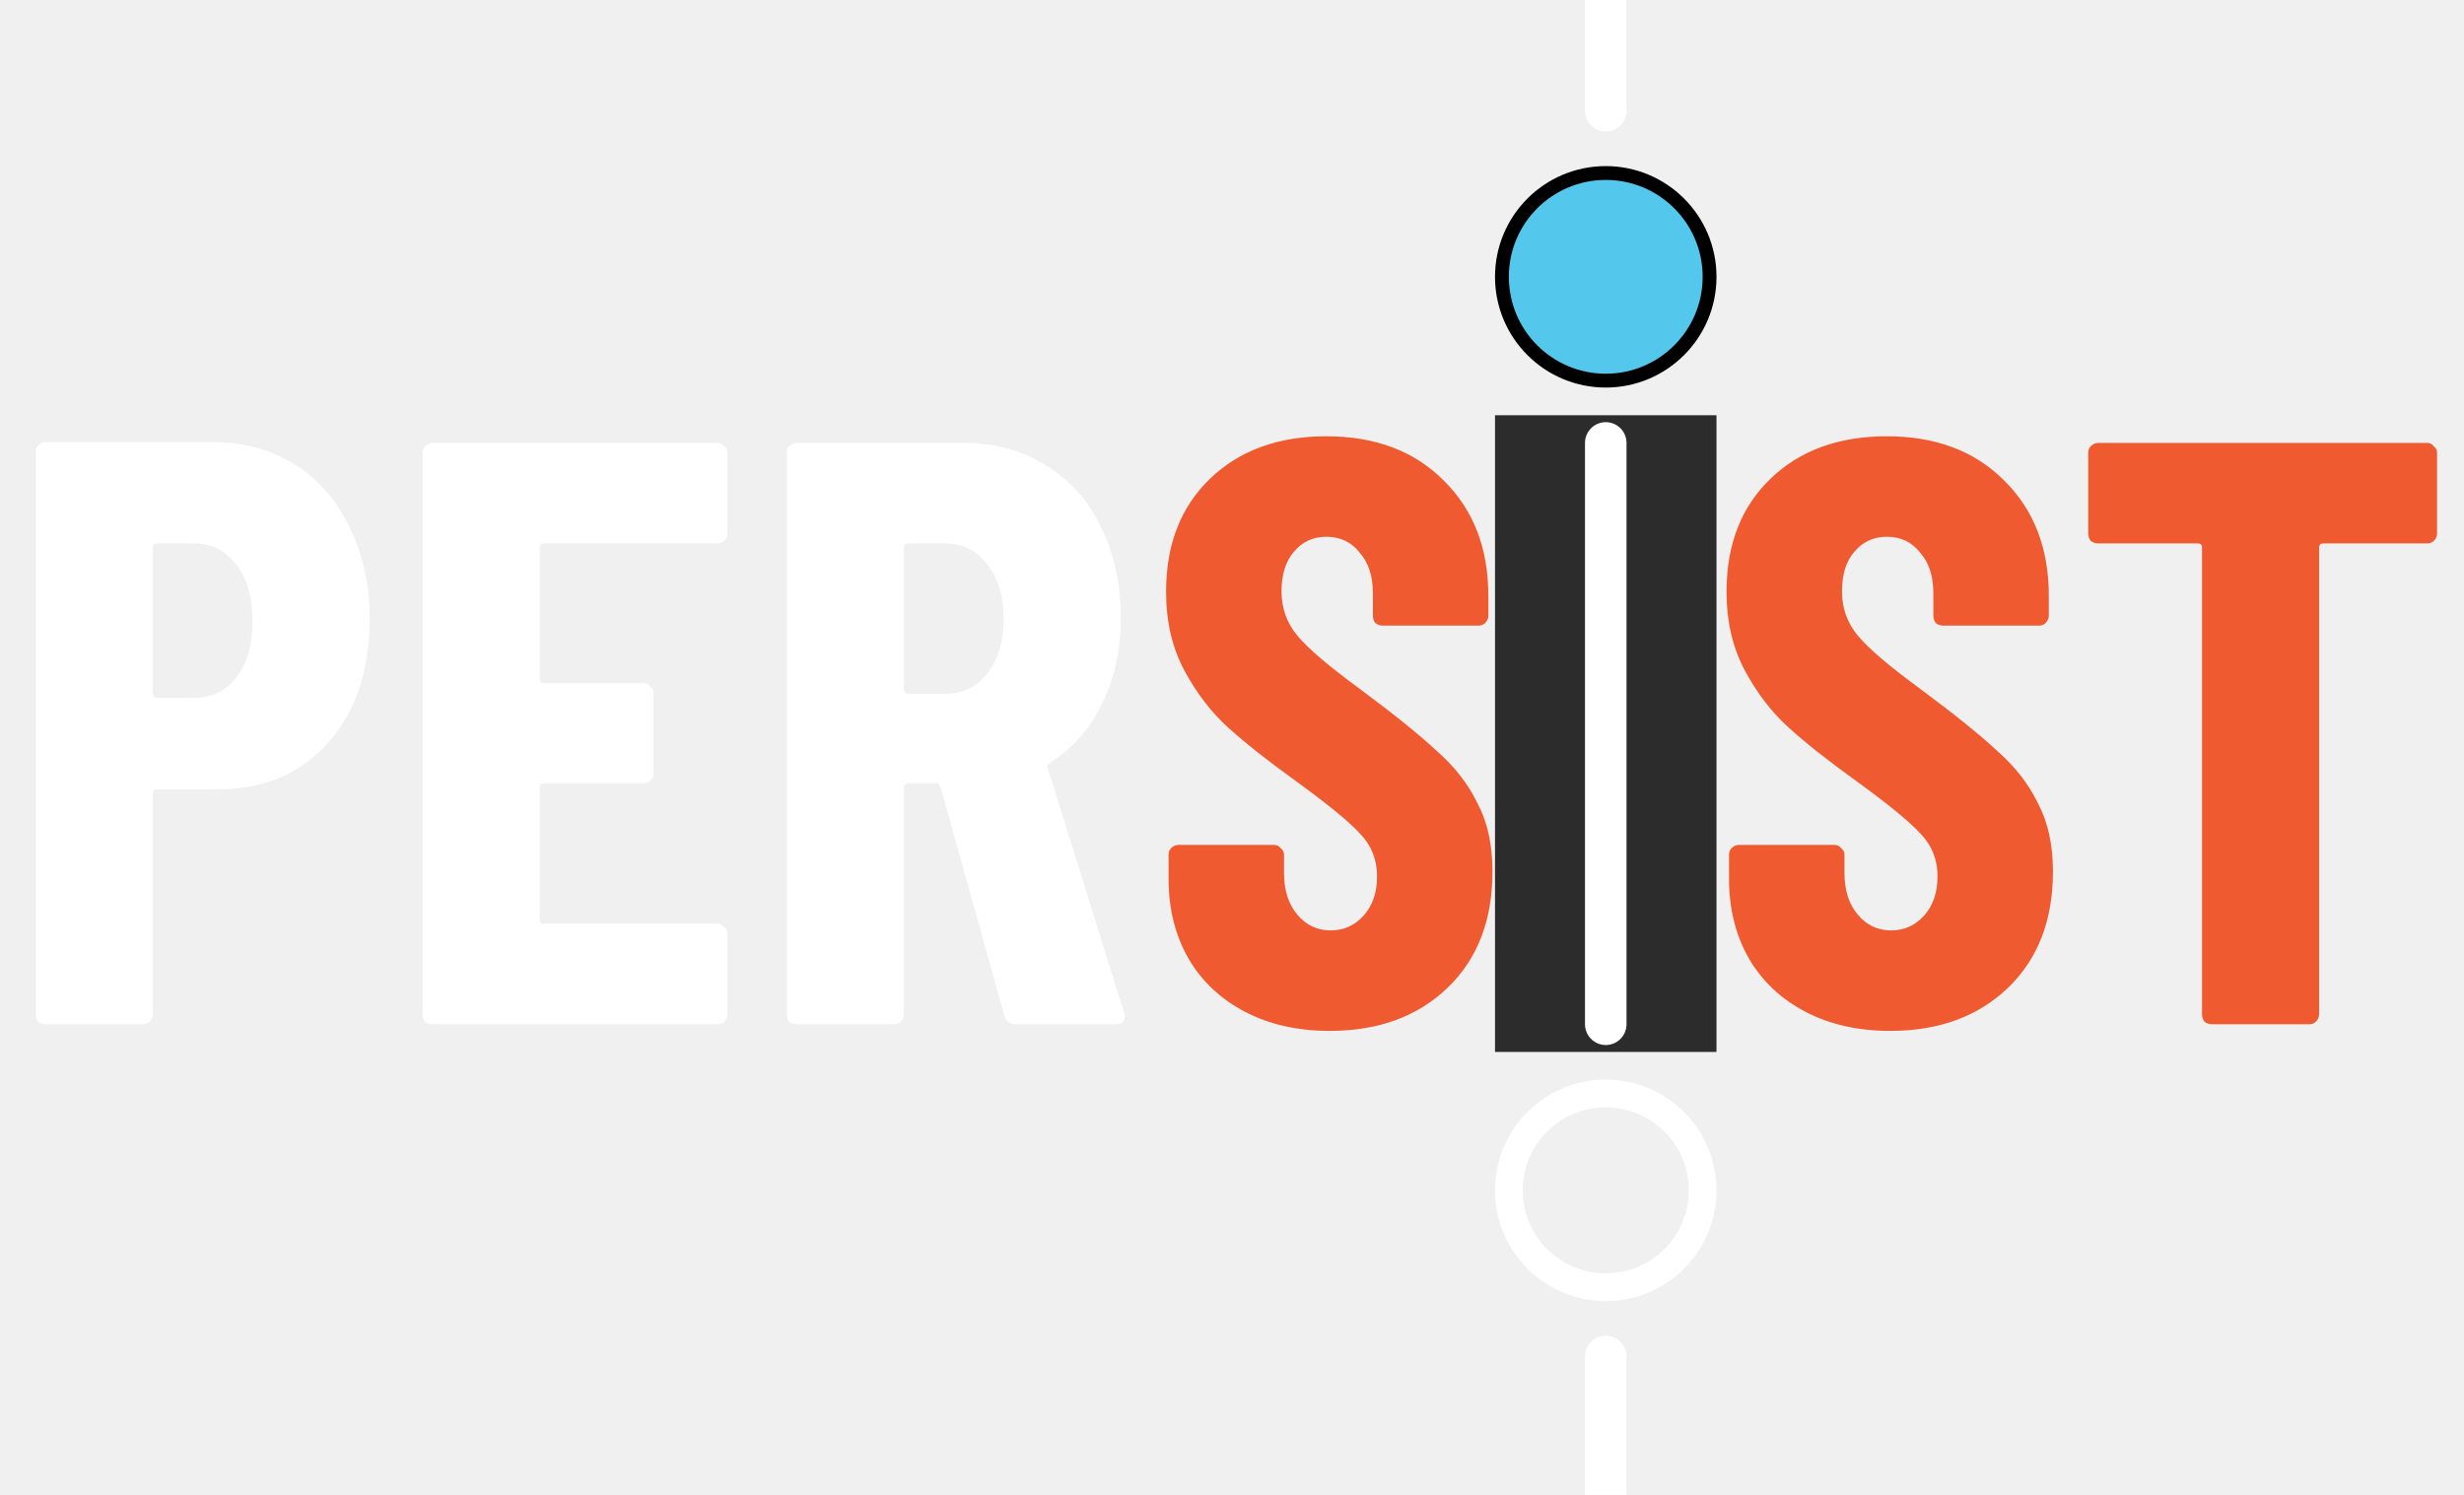
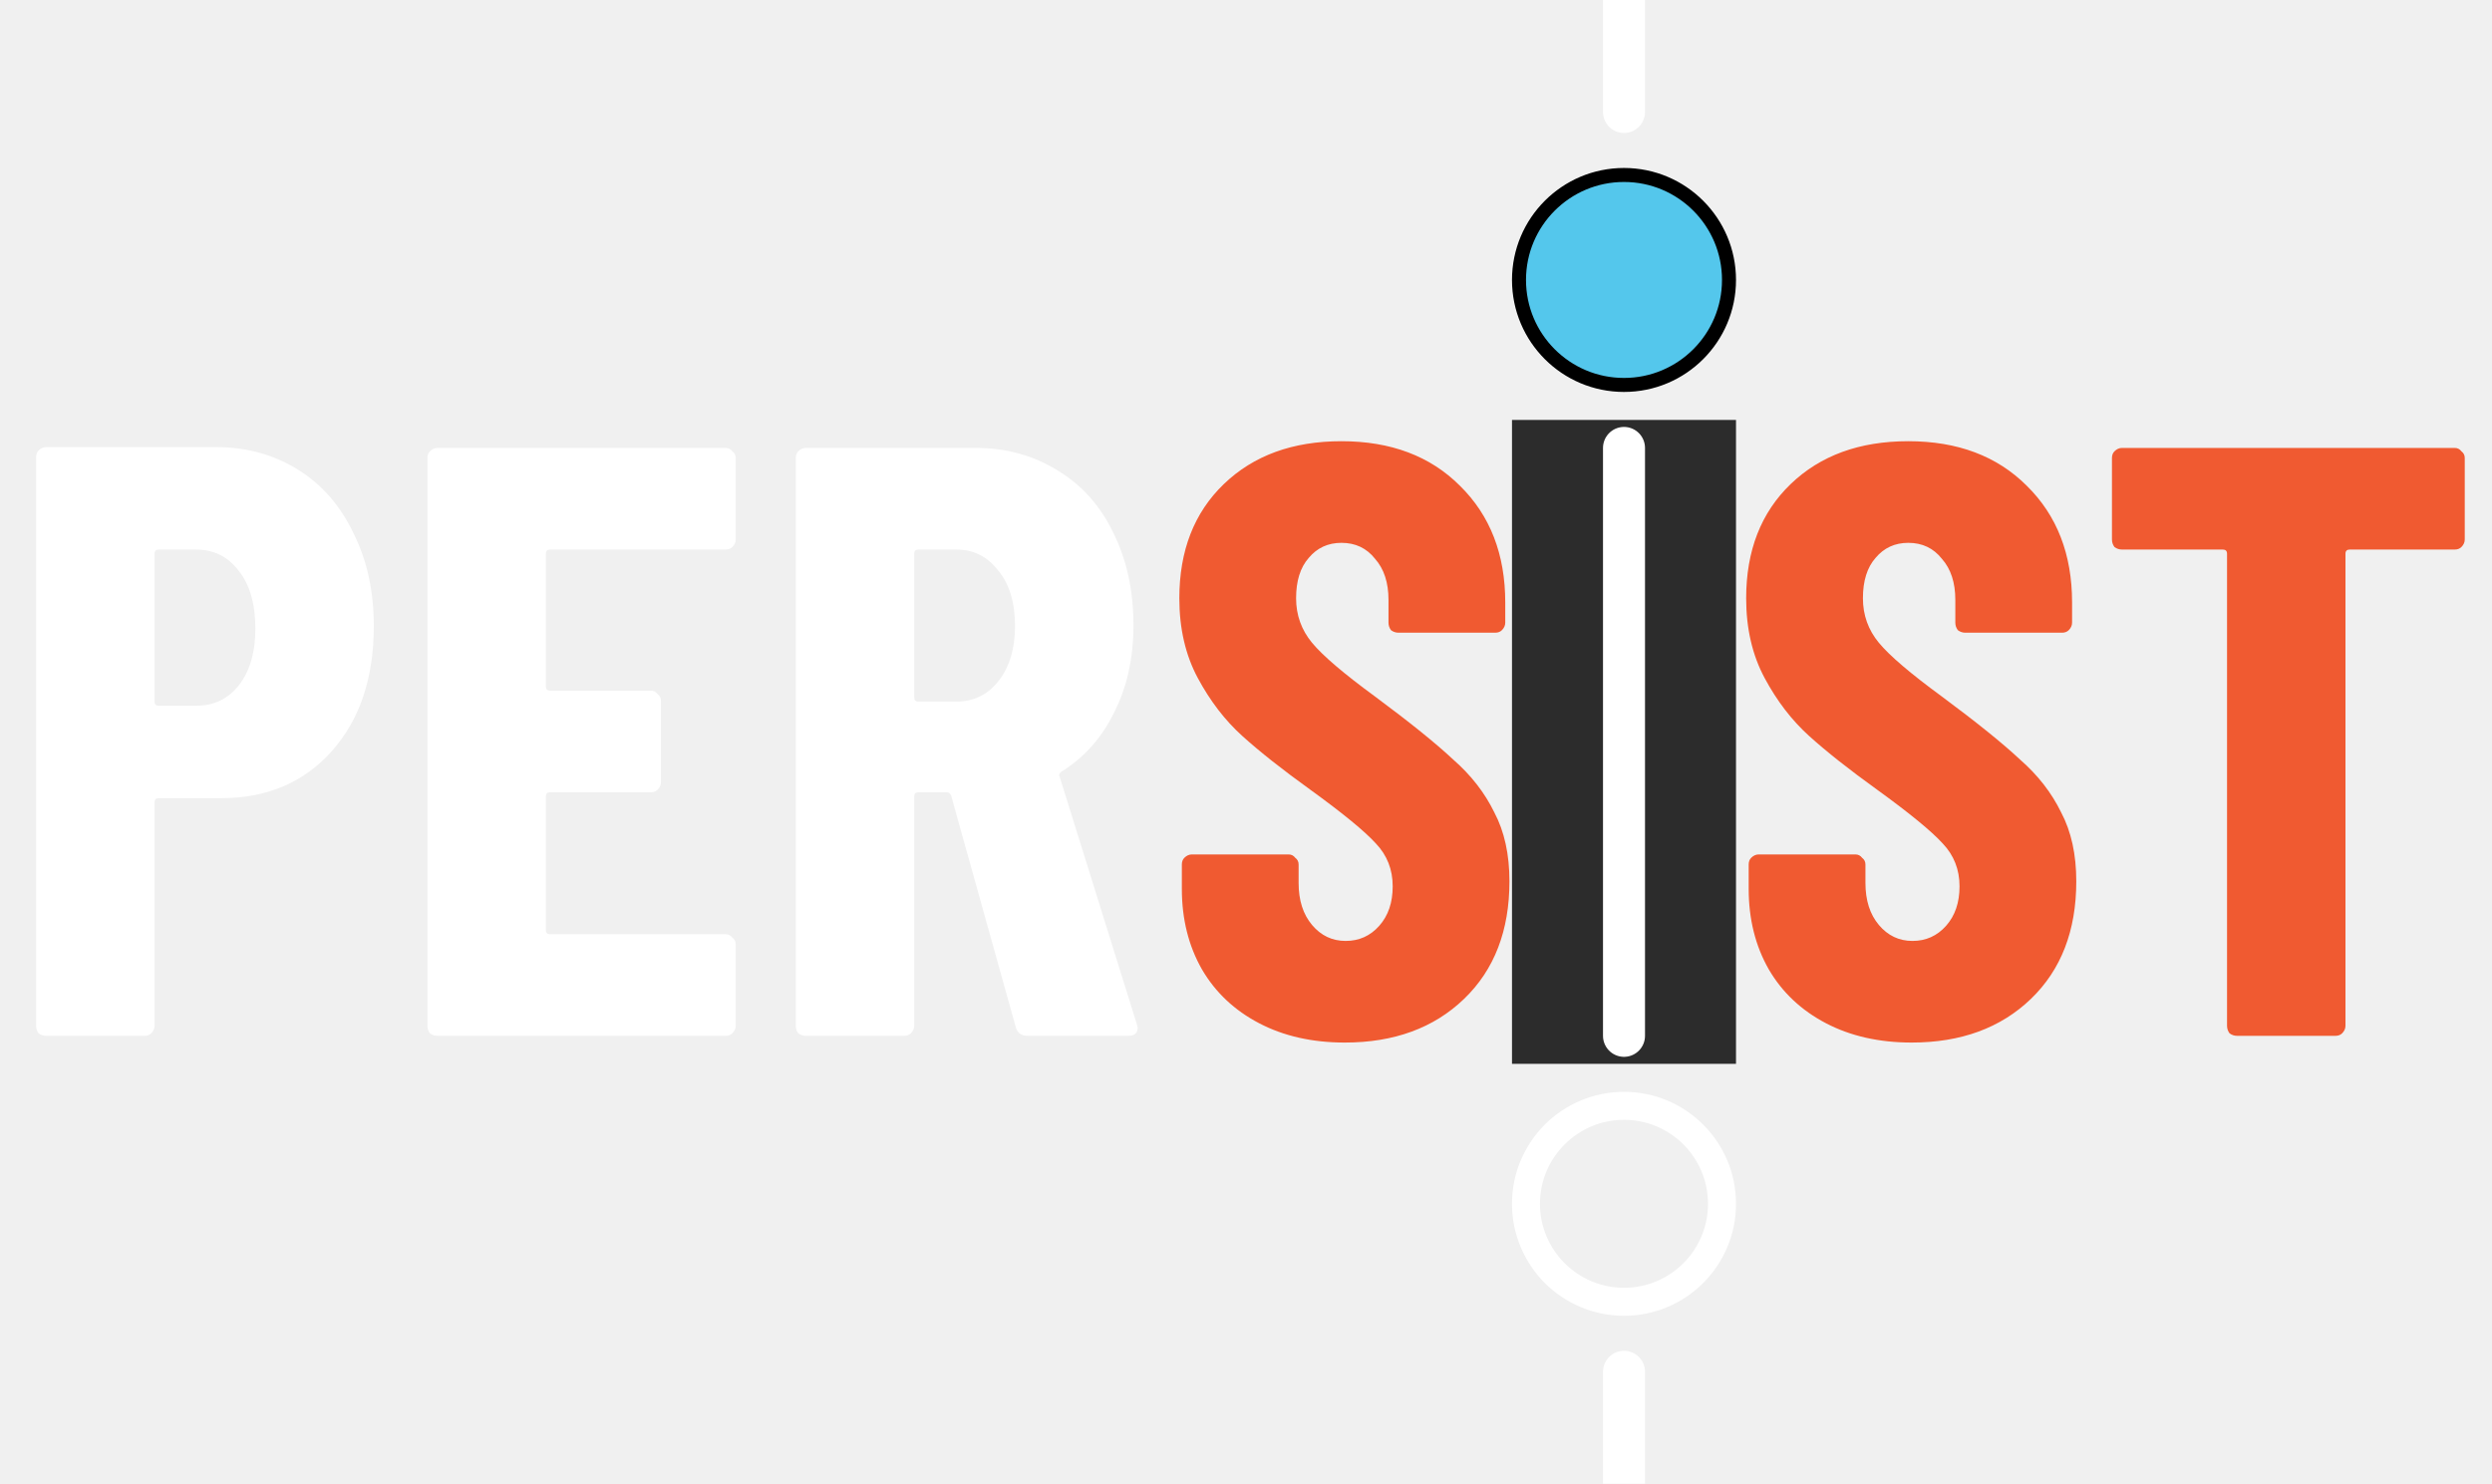
- <svg xmlns="http://www.w3.org/2000/svg" width="89" height="54" viewBox="0 0 89 54" fill="none">
+ <svg xmlns="http://www.w3.org/2000/svg" width="89" height="53" viewBox="0 0 89 53" fill="none">
  <g clip-path="url(#clip0_5_20)">
    <path d="M7.71 15.97C8.81 15.97 9.79 16.24 10.65 16.78C11.51 17.32 12.17 18.08 12.63 19.06C13.11 20.02 13.35 21.12 13.35 22.36C13.35 24.22 12.85 25.71 11.85 26.83C10.85 27.95 9.54 28.51 7.92 28.51H5.67C5.57 28.51 5.52 28.56 5.52 28.66V36.64C5.52 36.74 5.48 36.83 5.4 36.91C5.34 36.97 5.26 37 5.16 37H1.65C1.55 37 1.46 36.97 1.38 36.91C1.32 36.83 1.29 36.74 1.29 36.64V16.33C1.29 16.23 1.32 16.15 1.38 16.09C1.46 16.01 1.55 15.97 1.65 15.97H7.71ZM6.99 25.21C7.63 25.21 8.14 24.97 8.52 24.49C8.92 23.99 9.12 23.31 9.12 22.45C9.12 21.57 8.92 20.88 8.52 20.38C8.14 19.88 7.63 19.63 6.99 19.63H5.67C5.57 19.63 5.52 19.68 5.52 19.78V25.06C5.52 25.16 5.57 25.21 5.67 25.21H6.99ZM26.275 19.27C26.275 19.37 26.235 19.46 26.155 19.54C26.095 19.6 26.015 19.63 25.915 19.63H19.645C19.545 19.63 19.495 19.68 19.495 19.78V24.52C19.495 24.62 19.545 24.67 19.645 24.67H23.245C23.345 24.67 23.425 24.71 23.485 24.79C23.565 24.85 23.605 24.93 23.605 25.03V27.94C23.605 28.04 23.565 28.13 23.485 28.21C23.425 28.27 23.345 28.3 23.245 28.3H19.645C19.545 28.3 19.495 28.35 19.495 28.45V33.22C19.495 33.32 19.545 33.37 19.645 33.37H25.915C26.015 33.37 26.095 33.41 26.155 33.49C26.235 33.55 26.275 33.63 26.275 33.73V36.64C26.275 36.74 26.235 36.83 26.155 36.91C26.095 36.97 26.015 37 25.915 37H15.625C15.525 37 15.435 36.97 15.355 36.91C15.295 36.83 15.265 36.74 15.265 36.64V16.36C15.265 16.26 15.295 16.18 15.355 16.12C15.435 16.04 15.525 16 15.625 16H25.915C26.015 16 26.095 16.04 26.155 16.12C26.235 16.18 26.275 16.26 26.275 16.36V19.27ZM36.7 37C36.48 37 36.34 36.9 36.28 36.7L33.97 28.42C33.93 28.34 33.88 28.3 33.82 28.3H32.8C32.7 28.3 32.65 28.35 32.65 28.45V36.64C32.65 36.74 32.61 36.83 32.53 36.91C32.47 36.97 32.39 37 32.29 37H28.78C28.68 37 28.59 36.97 28.51 36.91C28.45 36.83 28.42 36.74 28.42 36.64V16.36C28.42 16.26 28.45 16.18 28.51 16.12C28.59 16.04 28.68 16 28.78 16H34.84C35.94 16 36.92 16.27 37.78 16.81C38.64 17.33 39.3 18.07 39.76 19.03C40.24 19.99 40.48 21.09 40.48 22.33C40.48 23.51 40.25 24.55 39.79 25.45C39.35 26.35 38.73 27.05 37.93 27.55C37.89 27.57 37.86 27.6 37.84 27.64C37.82 27.66 37.82 27.69 37.84 27.73L40.6 36.58L40.63 36.7C40.63 36.9 40.52 37 40.3 37H36.7ZM32.8 19.63C32.7 19.63 32.65 19.68 32.65 19.78V24.91C32.65 25.01 32.7 25.06 32.8 25.06H34.15C34.77 25.06 35.27 24.82 35.65 24.34C36.05 23.84 36.25 23.18 36.25 22.36C36.25 21.52 36.05 20.86 35.65 20.38C35.27 19.88 34.77 19.63 34.15 19.63H32.8Z" fill="white" />
    <path d="M48.029 37.24C46.869 37.24 45.849 37.01 44.969 36.55C44.089 36.09 43.409 35.45 42.929 34.63C42.449 33.79 42.209 32.83 42.209 31.75V30.88C42.209 30.78 42.239 30.7 42.299 30.64C42.379 30.56 42.469 30.52 42.569 30.52H46.019C46.119 30.52 46.199 30.56 46.259 30.64C46.339 30.7 46.379 30.78 46.379 30.88V31.54C46.379 32.16 46.539 32.66 46.859 33.04C47.179 33.42 47.579 33.61 48.059 33.61C48.539 33.61 48.939 33.43 49.259 33.07C49.579 32.71 49.739 32.24 49.739 31.66C49.739 31.06 49.539 30.55 49.139 30.13C48.739 29.69 47.959 29.05 46.799 28.21C45.799 27.49 44.989 26.85 44.369 26.29C43.749 25.73 43.219 25.04 42.779 24.22C42.339 23.4 42.119 22.45 42.119 21.37C42.119 19.67 42.649 18.31 43.709 17.29C44.769 16.27 46.169 15.76 47.909 15.76C49.669 15.76 51.079 16.29 52.139 17.35C53.219 18.41 53.759 19.8 53.759 21.52V22.24C53.759 22.34 53.719 22.43 53.639 22.51C53.579 22.57 53.499 22.6 53.399 22.6H49.949C49.849 22.6 49.759 22.57 49.679 22.51C49.619 22.43 49.589 22.34 49.589 22.24V21.43C49.589 20.81 49.429 20.32 49.109 19.96C48.809 19.58 48.409 19.39 47.909 19.39C47.429 19.39 47.039 19.57 46.739 19.93C46.439 20.27 46.289 20.75 46.289 21.37C46.289 21.97 46.479 22.5 46.859 22.96C47.239 23.42 47.989 24.06 49.109 24.88C50.349 25.8 51.279 26.55 51.899 27.13C52.539 27.69 53.029 28.32 53.369 29.02C53.729 29.7 53.909 30.52 53.909 31.48C53.909 33.24 53.369 34.64 52.289 35.68C51.209 36.72 49.789 37.24 48.029 37.24ZM56.319 37C56.219 37 56.129 36.97 56.049 36.91C55.989 36.83 55.959 36.74 55.959 36.64V16.36C55.959 16.26 55.989 16.18 56.049 16.12C56.129 16.04 56.219 16 56.319 16H59.829C59.929 16 60.009 16.04 60.069 16.12C60.149 16.18 60.189 16.26 60.189 16.36V36.64C60.189 36.74 60.149 36.83 60.069 36.91C60.009 36.97 59.929 37 59.829 37H56.319ZM68.273 37.24C67.113 37.24 66.093 37.01 65.213 36.55C64.333 36.09 63.653 35.45 63.173 34.63C62.693 33.79 62.453 32.83 62.453 31.75V30.88C62.453 30.78 62.483 30.7 62.543 30.64C62.623 30.56 62.713 30.52 62.813 30.52H66.263C66.363 30.52 66.443 30.56 66.503 30.64C66.583 30.7 66.623 30.78 66.623 30.88V31.54C66.623 32.16 66.783 32.66 67.103 33.04C67.423 33.42 67.823 33.61 68.303 33.61C68.783 33.61 69.183 33.43 69.503 33.07C69.823 32.71 69.983 32.24 69.983 31.66C69.983 31.06 69.783 30.55 69.383 30.13C68.983 29.69 68.203 29.05 67.043 28.21C66.043 27.49 65.233 26.85 64.613 26.29C63.993 25.73 63.463 25.04 63.023 24.22C62.583 23.4 62.363 22.45 62.363 21.37C62.363 19.67 62.893 18.31 63.953 17.29C65.013 16.27 66.413 15.76 68.153 15.76C69.913 15.76 71.323 16.29 72.383 17.35C73.463 18.41 74.003 19.8 74.003 21.52V22.24C74.003 22.34 73.963 22.43 73.883 22.51C73.823 22.57 73.743 22.6 73.643 22.6H70.193C70.093 22.6 70.003 22.57 69.923 22.51C69.863 22.43 69.833 22.34 69.833 22.24V21.43C69.833 20.81 69.673 20.32 69.353 19.96C69.053 19.58 68.653 19.39 68.153 19.39C67.673 19.39 67.283 19.57 66.983 19.93C66.683 20.27 66.533 20.75 66.533 21.37C66.533 21.97 66.723 22.5 67.103 22.96C67.483 23.42 68.233 24.06 69.353 24.88C70.593 25.8 71.523 26.55 72.143 27.13C72.783 27.69 73.273 28.32 73.613 29.02C73.973 29.7 74.153 30.52 74.153 31.48C74.153 33.24 73.613 34.64 72.533 35.68C71.453 36.72 70.033 37.24 68.273 37.24ZM87.667 16C87.767 16 87.847 16.04 87.907 16.12C87.987 16.18 88.027 16.26 88.027 16.36V19.27C88.027 19.37 87.987 19.46 87.907 19.54C87.847 19.6 87.767 19.63 87.667 19.63H83.917C83.817 19.63 83.767 19.68 83.767 19.78V36.64C83.767 36.74 83.727 36.83 83.647 36.91C83.587 36.97 83.507 37 83.407 37H79.897C79.797 37 79.707 36.97 79.627 36.91C79.567 36.83 79.537 36.74 79.537 36.64V19.78C79.537 19.68 79.487 19.63 79.387 19.63H75.787C75.687 19.63 75.597 19.6 75.517 19.54C75.457 19.46 75.427 19.37 75.427 19.27V16.36C75.427 16.26 75.457 16.18 75.517 16.12C75.597 16.04 75.687 16 75.787 16H87.667Z" fill="#F05A31" />
    <rect x="54" y="15" width="8" height="23" fill="#2C2C2C" />
    <path d="M58 16V37" stroke="white" stroke-width="1.5" stroke-linecap="round" />
    <circle cx="58" cy="10" r="3.75" fill="#54C7EC" stroke="black" stroke-width="0.5" />
    <circle cx="58" cy="43" r="3.5" stroke="white" />
    <path d="M58 49V70" stroke="white" stroke-width="1.5" stroke-linecap="round" />
    <path d="M58 -17V4" stroke="white" stroke-width="1.5" stroke-linecap="round" />
  </g>
  <defs>
    <clipPath id="clip0_5_20">
-       <rect width="89" height="54" fill="white" />
+       <rect width="89" height="53" fill="white" />
    </clipPath>
  </defs>
</svg>
